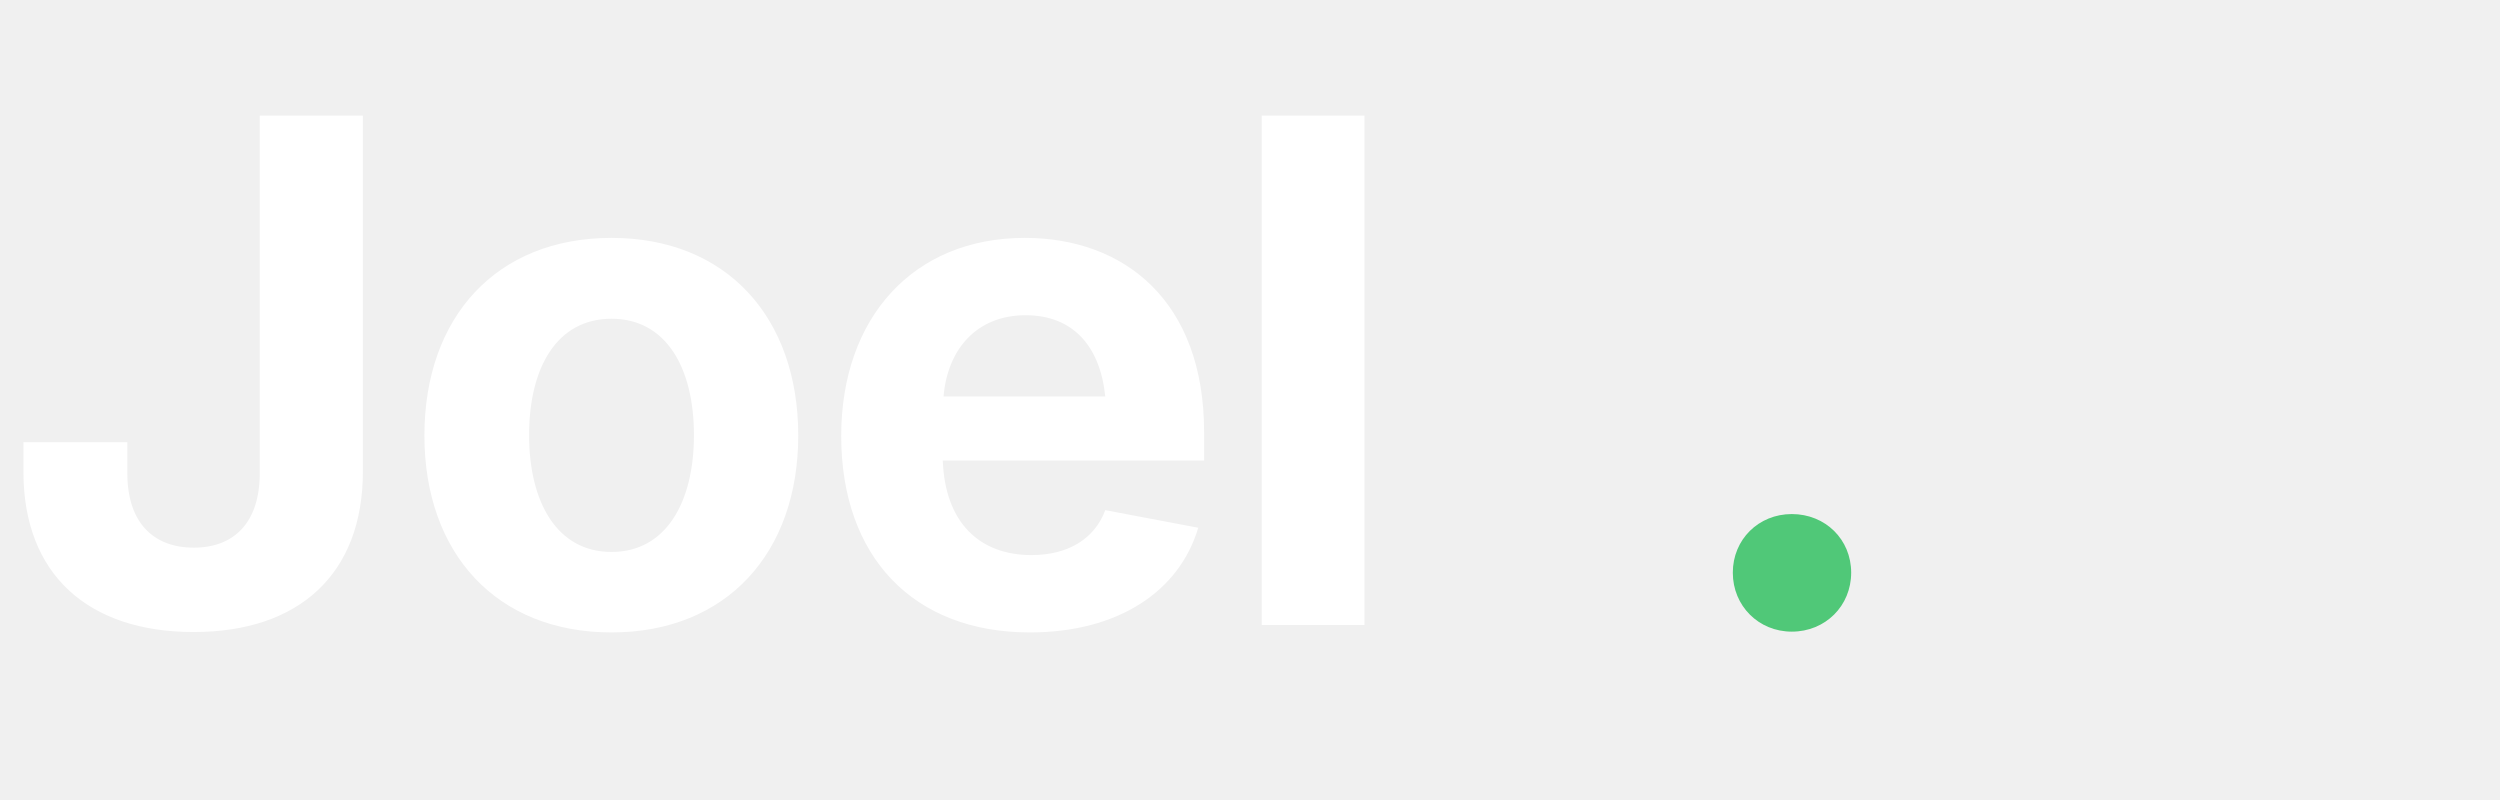
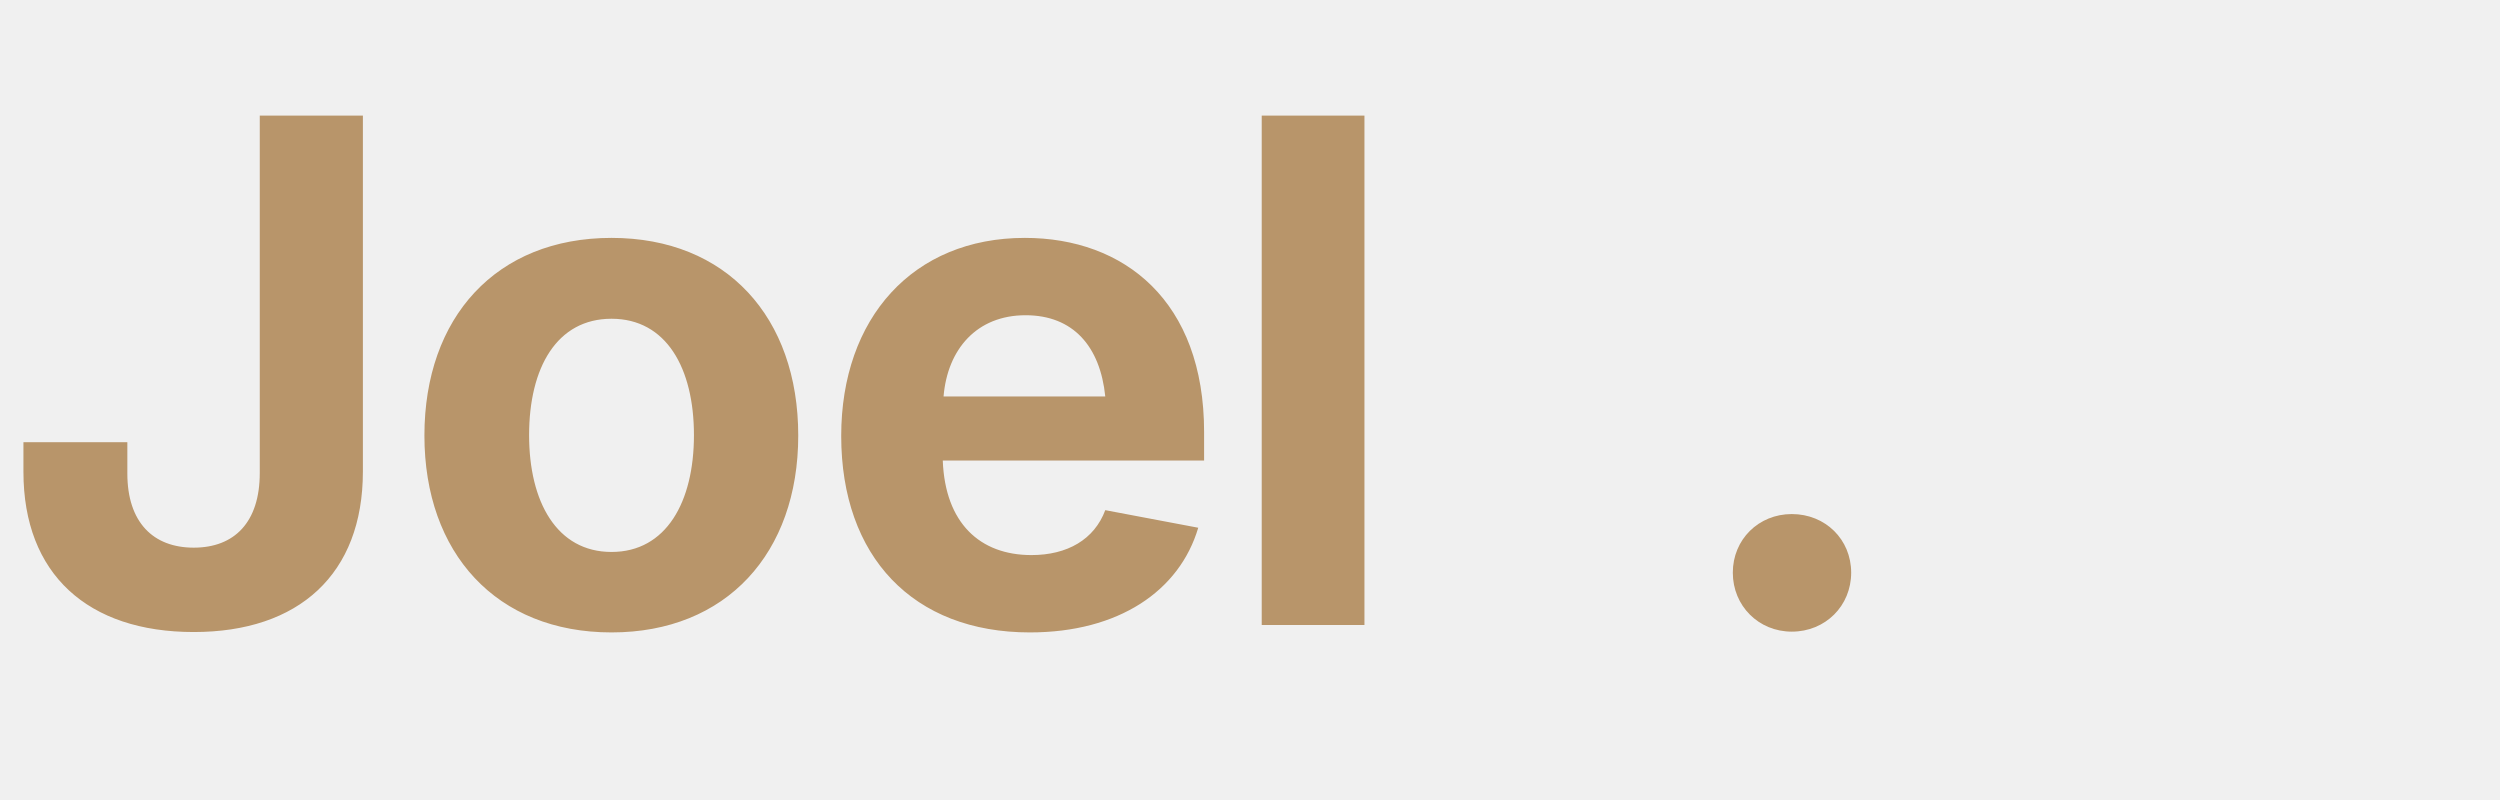
<svg xmlns="http://www.w3.org/2000/svg" viewBox="0 0 100 32" fill="none">
-   <text x="0" y="25" font-family="system-ui, -apple-system, 'Segoe UI', sans-serif" font-size="28" font-weight="700" fill="#ffffff" letter-spacing="-0.5">Joel</text>
-   <text x="67" y="25" font-family="system-ui, -apple-system, 'Segoe UI', sans-serif" font-size="28" font-weight="700" fill="#50C878">.</text>
+   <text x="0" y="25" font-family="system-ui, -apple-system, 'Segoe UI', sans-serif" font-size="28" font-weight="700" fill="#B8956A" letter-spacing="-0.5">Joel</text>
+   <text x="67" y="25" font-family="system-ui, -apple-system, 'Segoe UI', sans-serif" font-size="28" font-weight="700" fill="#B8956A">.</text>
</svg>
